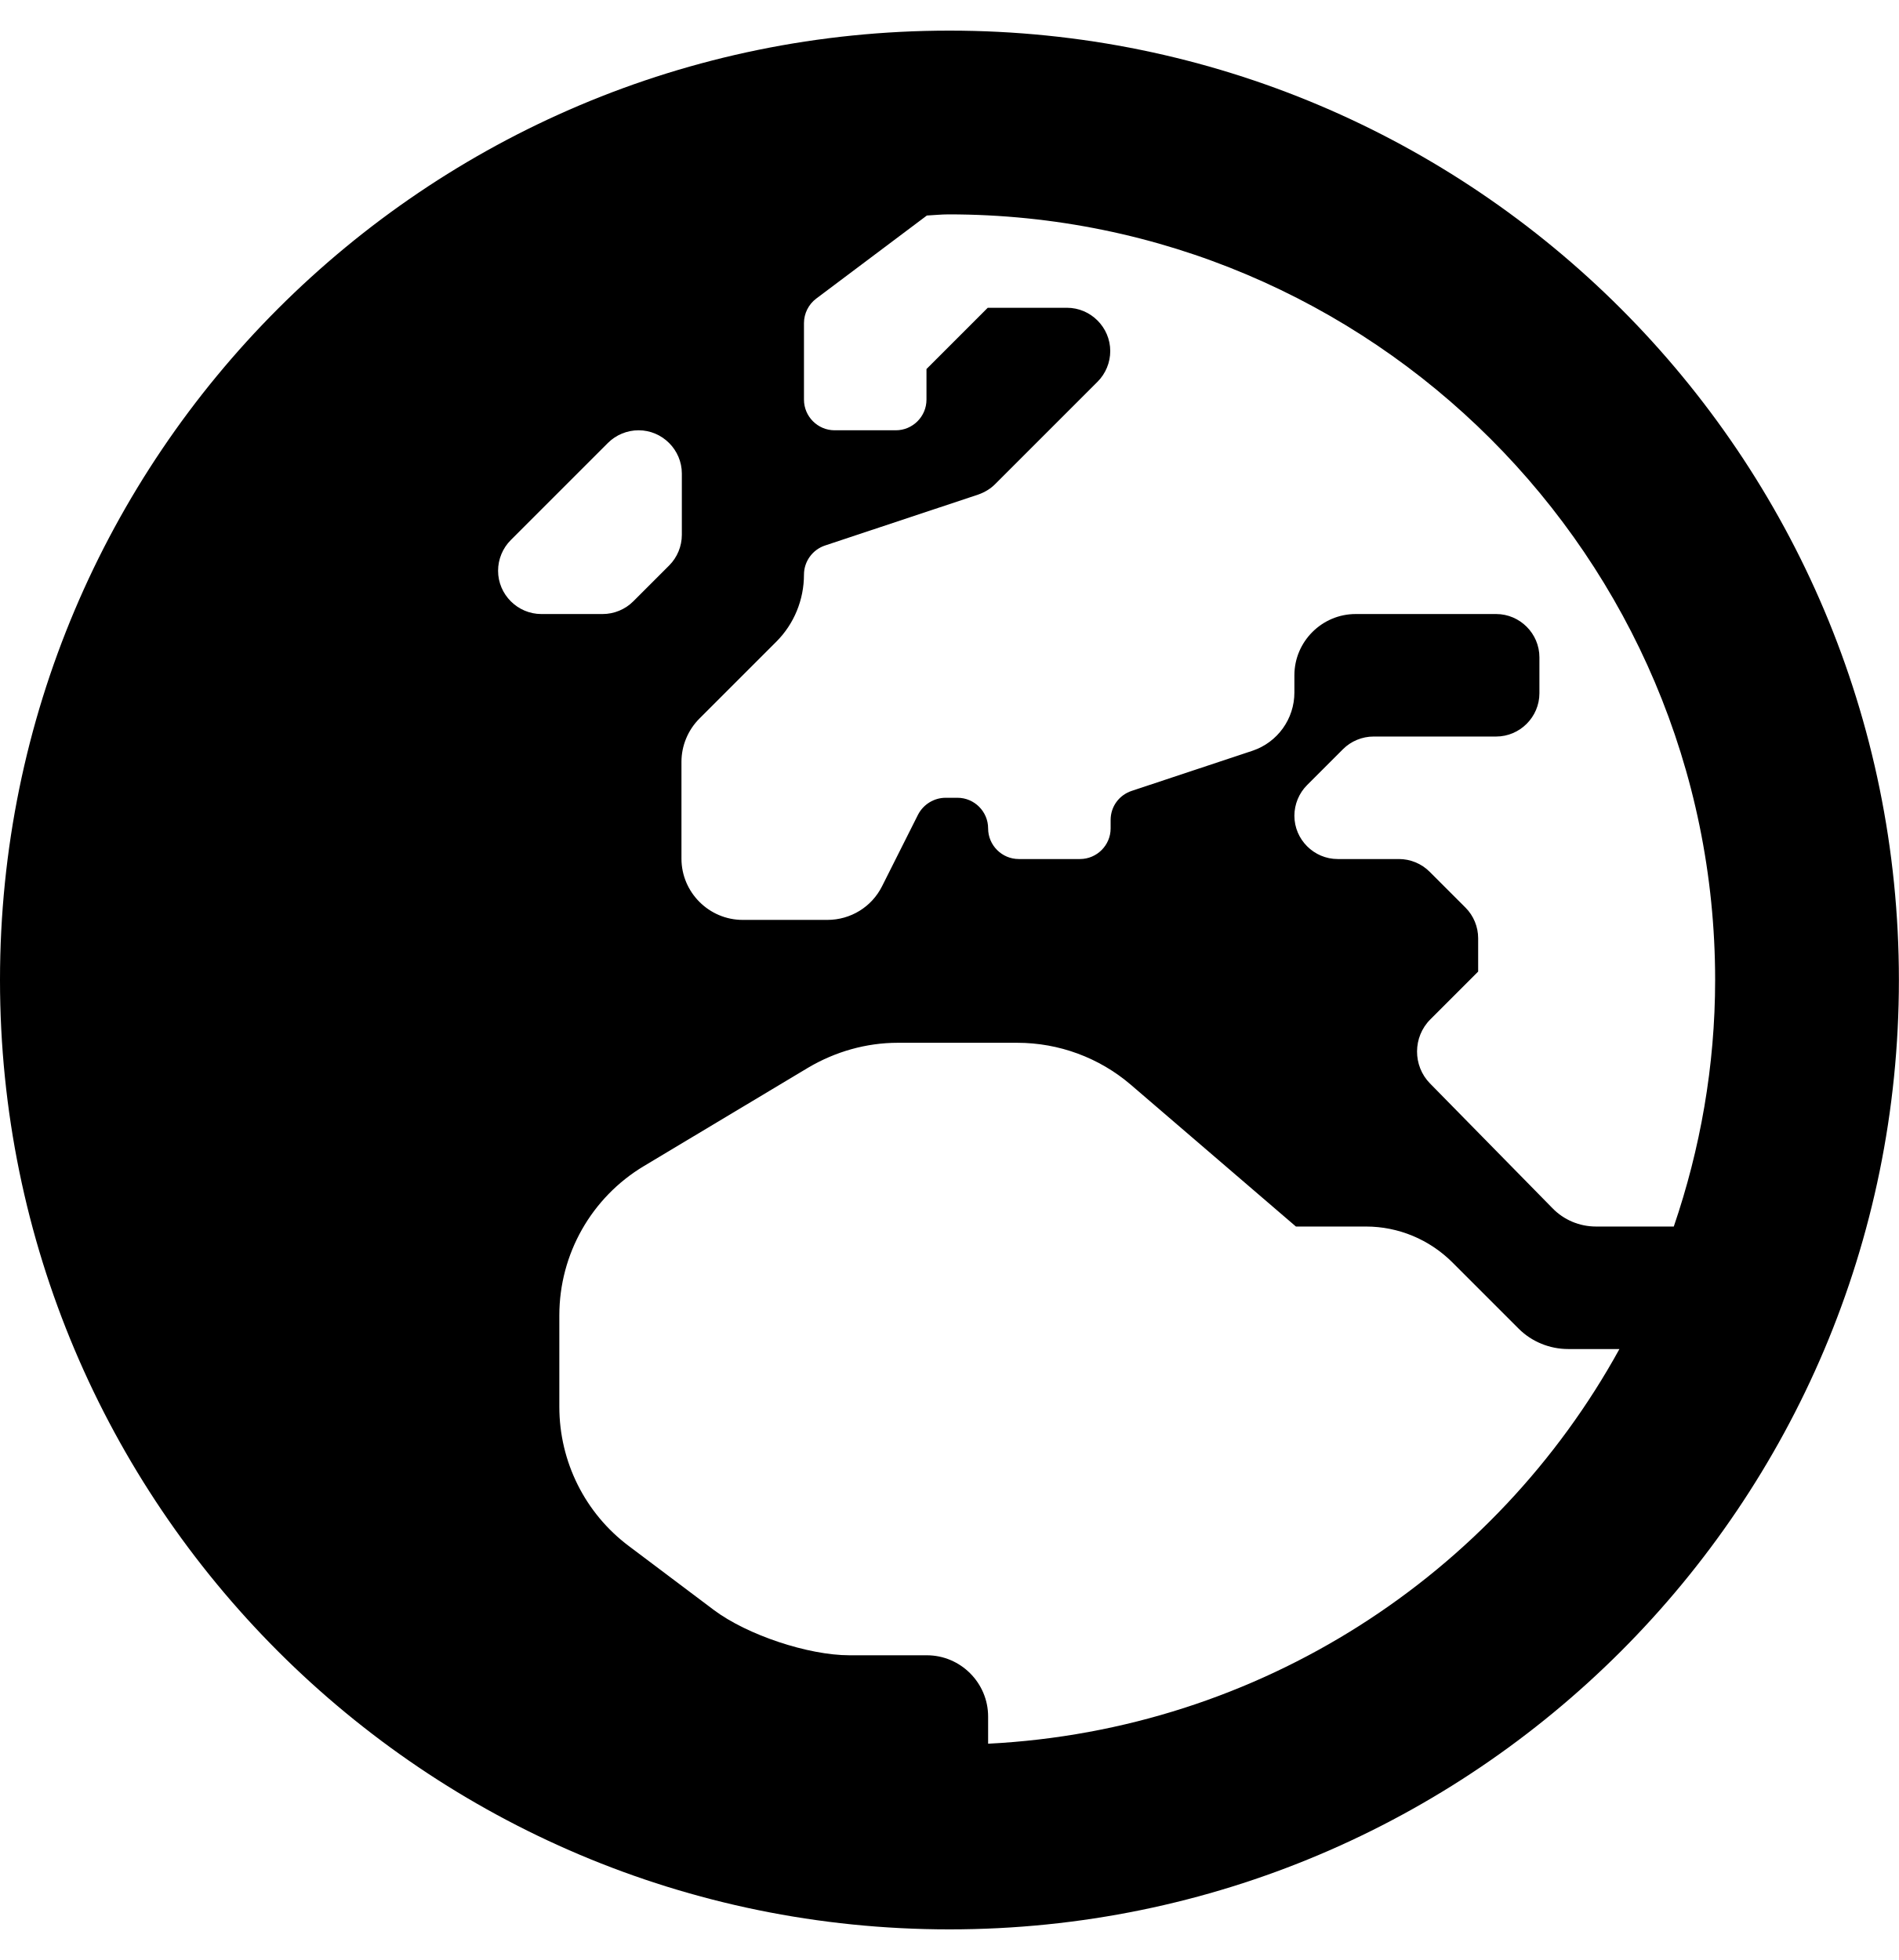
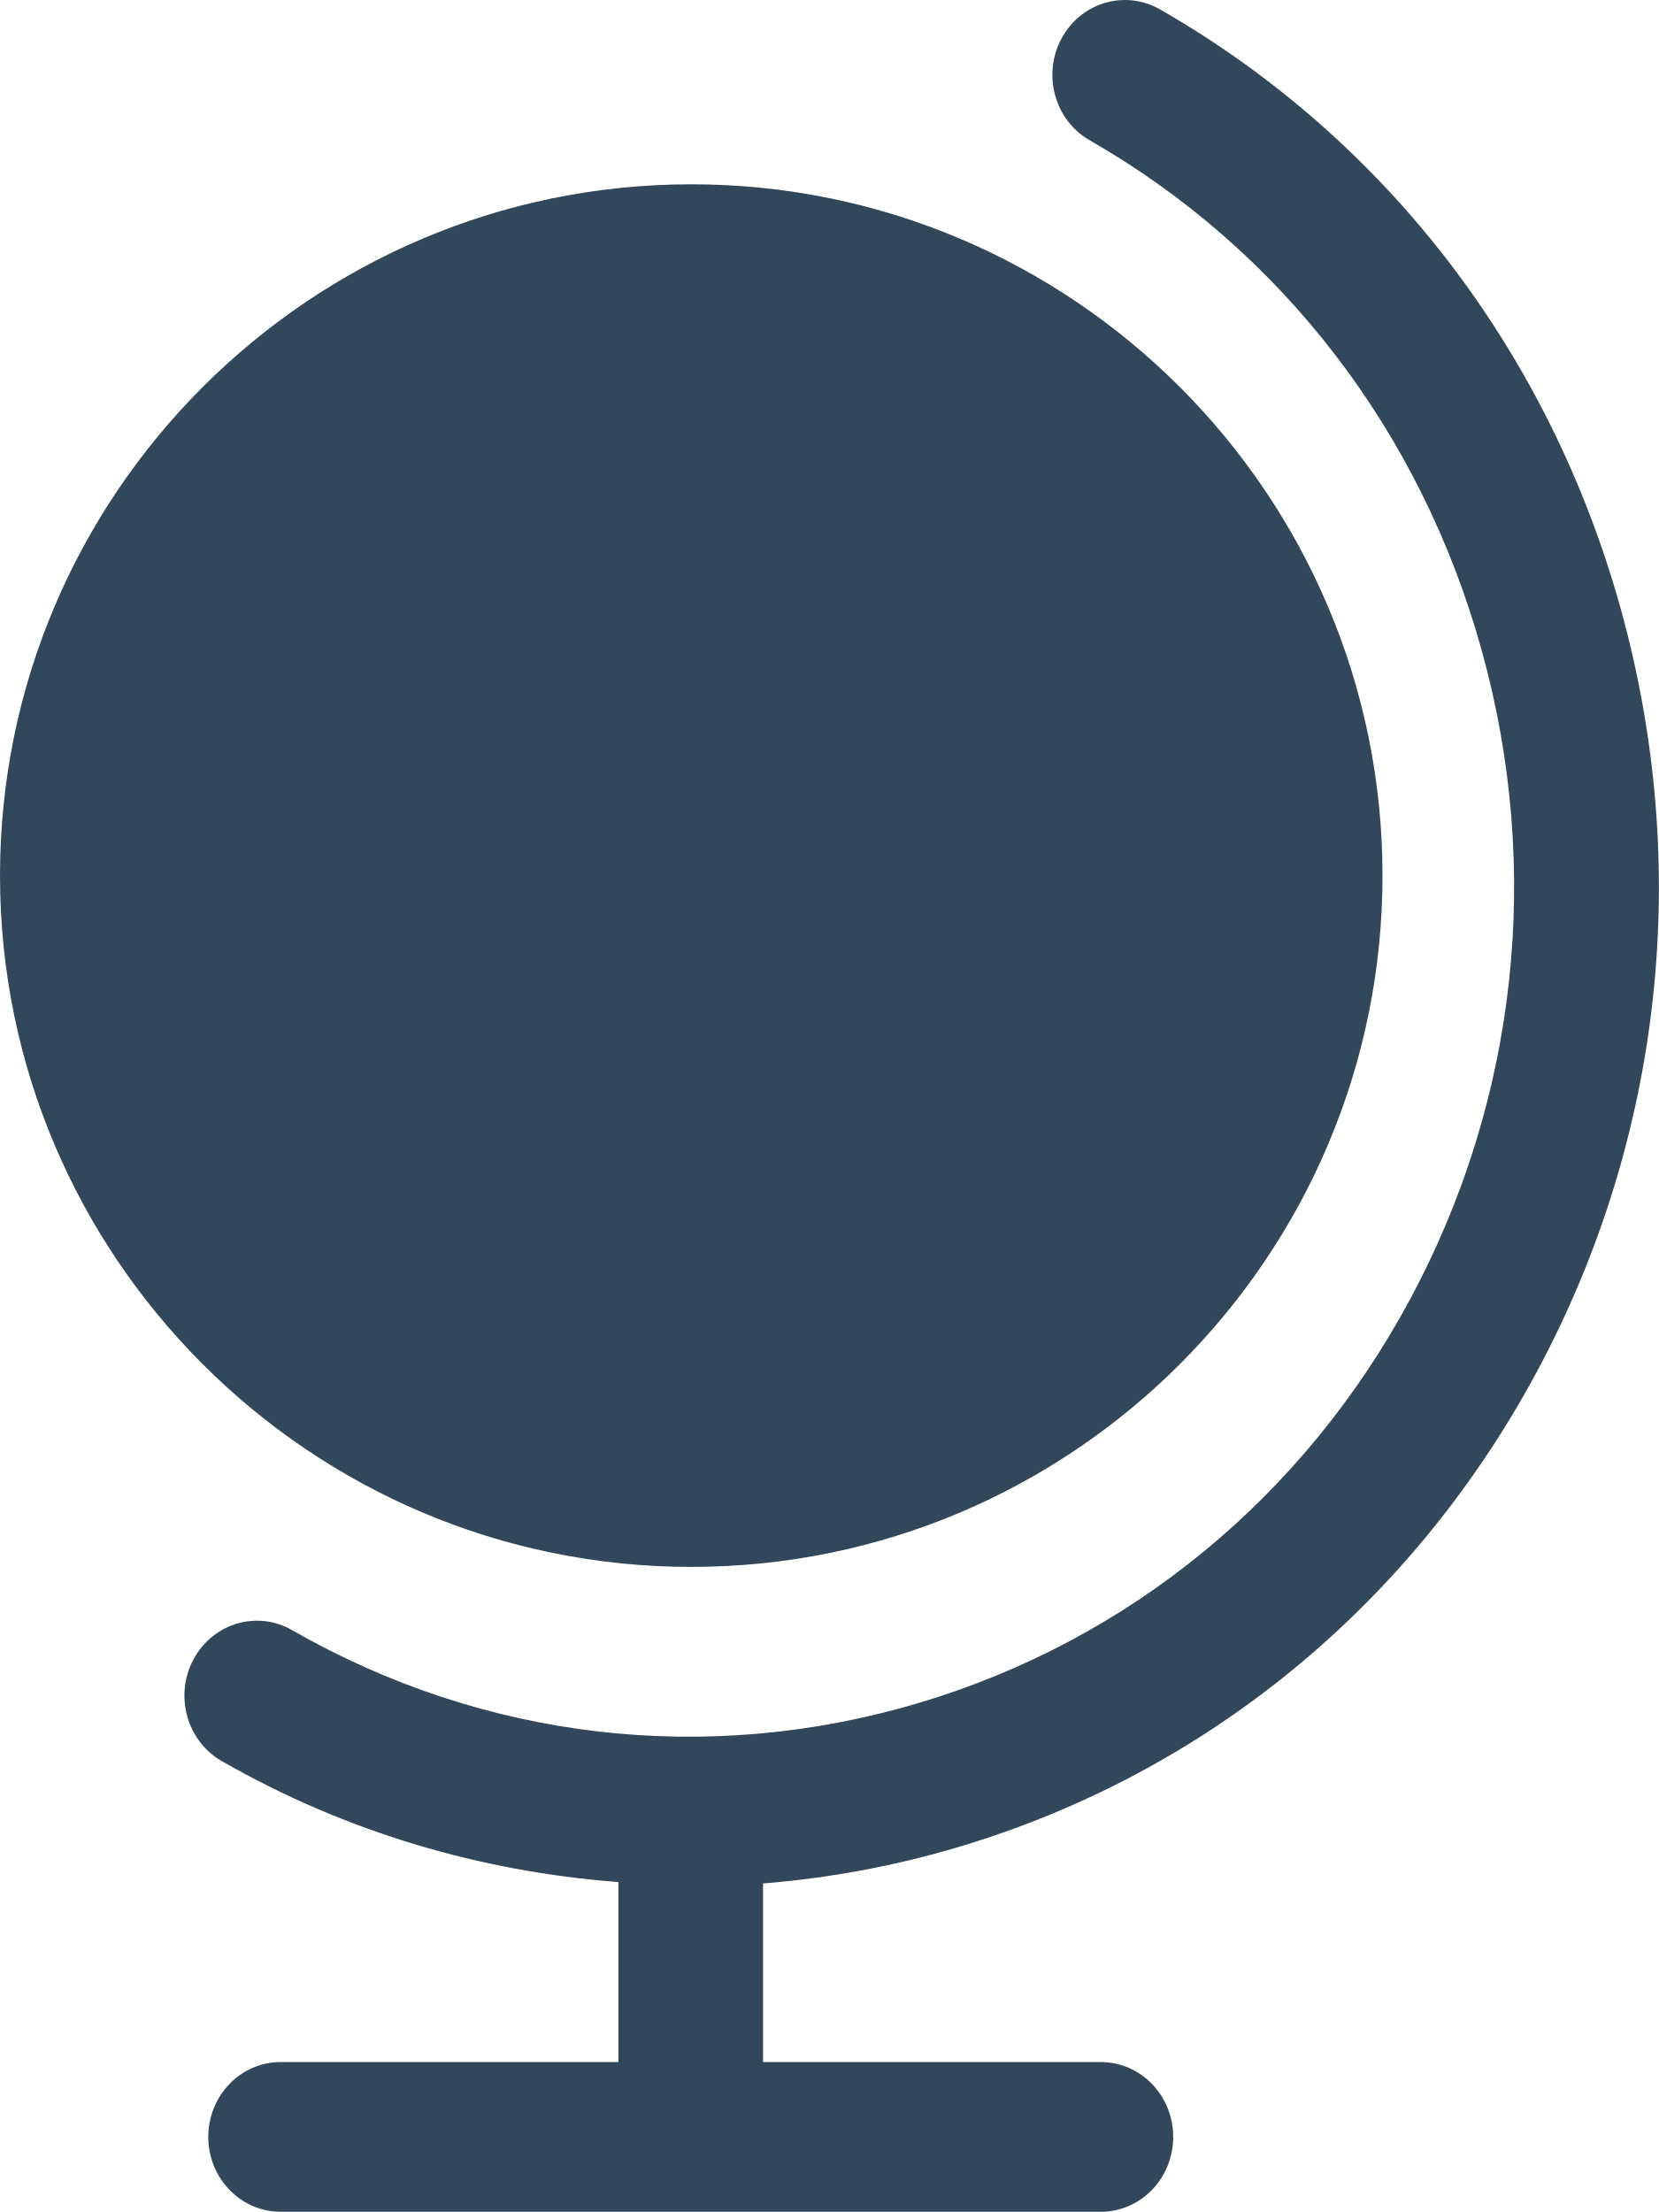
- <svg xmlns="http://www.w3.org/2000/svg" viewBox="0 0 496 512">
-   <path d="M248 8C111 8 0 119 0 256s111 248 248 248 248-111 248-248S385 8 248 8zm200 248c0 22.5-3.9 44.2-10.8 64.4h-20.3c-4.3 0-8.4-1.7-11.4-4.8l-32-32.6c-4.5-4.6-4.5-12.1.1-16.7l12.5-12.5v-8.7c0-3-1.2-5.9-3.3-8l-9.4-9.4c-2.1-2.1-5-3.3-8-3.3h-16c-6.2 0-11.3-5.1-11.3-11.3 0-3 1.2-5.9 3.3-8l9.4-9.4c2.1-2.1 5-3.3 8-3.3h32c6.2 0 11.3-5.1 11.3-11.3v-9.4c0-6.2-5.1-11.3-11.3-11.3h-36.7c-8.8 0-16 7.2-16 16v4.5c0 6.9-4.4 13-10.9 15.2l-31.6 10.5c-3.3 1.1-5.5 4.1-5.5 7.6v2.2c0 4.4-3.6 8-8 8h-16c-4.4 0-8-3.6-8-8s-3.6-8-8-8H247c-3 0-5.8 1.7-7.2 4.4l-9.4 18.7c-2.7 5.4-8.2 8.8-14.3 8.8H194c-8.8 0-16-7.2-16-16V199c0-4.2 1.7-8.3 4.7-11.3l20.1-20.1c4.6-4.6 7.2-10.9 7.2-17.5 0-3.4 2.2-6.5 5.5-7.6l40-13.3c1.7-.6 3.2-1.5 4.4-2.7l26.8-26.8c2.1-2.1 3.3-5 3.3-8 0-6.2-5.1-11.3-11.3-11.3H258l-16 16v8c0 4.4-3.6 8-8 8h-16c-4.4 0-8-3.6-8-8v-20c0-2.5 1.2-4.9 3.2-6.4l28.9-21.7c1.9-.1 3.8-.3 5.7-.3C358.3 56 448 145.7 448 256zM130.1 149.1c0-3 1.2-5.9 3.3-8l25.4-25.4c2.1-2.1 5-3.3 8-3.3 6.2 0 11.3 5.1 11.3 11.3v16c0 3-1.2 5.9-3.3 8l-9.4 9.4c-2.1 2.1-5 3.3-8 3.3h-16c-6.2 0-11.3-5.1-11.3-11.3zm128 306.4v-7.1c0-8.8-7.2-16-16-16h-20.2c-10.8 0-26.7-5.3-35.4-11.8l-22.2-16.7c-11.5-8.6-18.2-22.1-18.2-36.4v-23.9c0-16 8.4-30.8 22.1-39l42.9-25.7c7.1-4.2 15.2-6.5 23.4-6.5h31.2c10.9 0 21.4 3.9 29.6 10.9l43.2 37.1h18.3c8.5 0 16.6 3.4 22.6 9.4l17.3 17.3c3.4 3.4 8.1 5.3 12.9 5.3H423c-32.4 58.9-93.8 99.5-164.9 103.1z" />
+ <svg xmlns="http://www.w3.org/2000/svg" version="1.1" id="Layer_1" x="0px" y="0px" viewBox="0 0 14.25 19" enable-background="new 0 0 14.25 19" xml:space="preserve">
+   <path id="path-1_1_" fill="#33475B" d="M13.922,5.232c0.613,2.211,0.359,4.533-0.715,6.539  c-1.075,2.007-2.844,3.461-4.981,4.096c-0.552,0.164-1.112,0.266-1.672,0.311v1.534h2.901  c0.344,0,0.622,0.288,0.622,0.643c0,0.356-0.278,0.643-0.622,0.643H2.411c-0.344,0-0.622-0.288-0.622-0.643  c0-0.355,0.278-0.643,0.622-0.643h2.901v-1.546c-1.182-0.09-2.341-0.428-3.407-1.039  c-0.301-0.172-0.409-0.564-0.243-0.874c0.167-0.311,0.546-0.423,0.845-0.252c1.65,0.946,3.561,1.167,5.377,0.629  c1.818-0.54,3.322-1.776,4.235-3.483c0.913-1.706,1.13-3.681,0.608-5.561c-0.522-1.881-1.718-3.436-3.367-4.381  C9.06,1.034,8.951,0.642,9.117,0.332c0.167-0.311,0.545-0.423,0.846-0.252C11.903,1.192,13.309,3.022,13.922,5.232  z M11.875,7.521c0,3.274-2.663,5.938-5.937,5.938S0,10.795,0,7.521s2.664-5.938,5.938-5.938S11.875,4.247,11.875,7.521  z" />
</svg>
